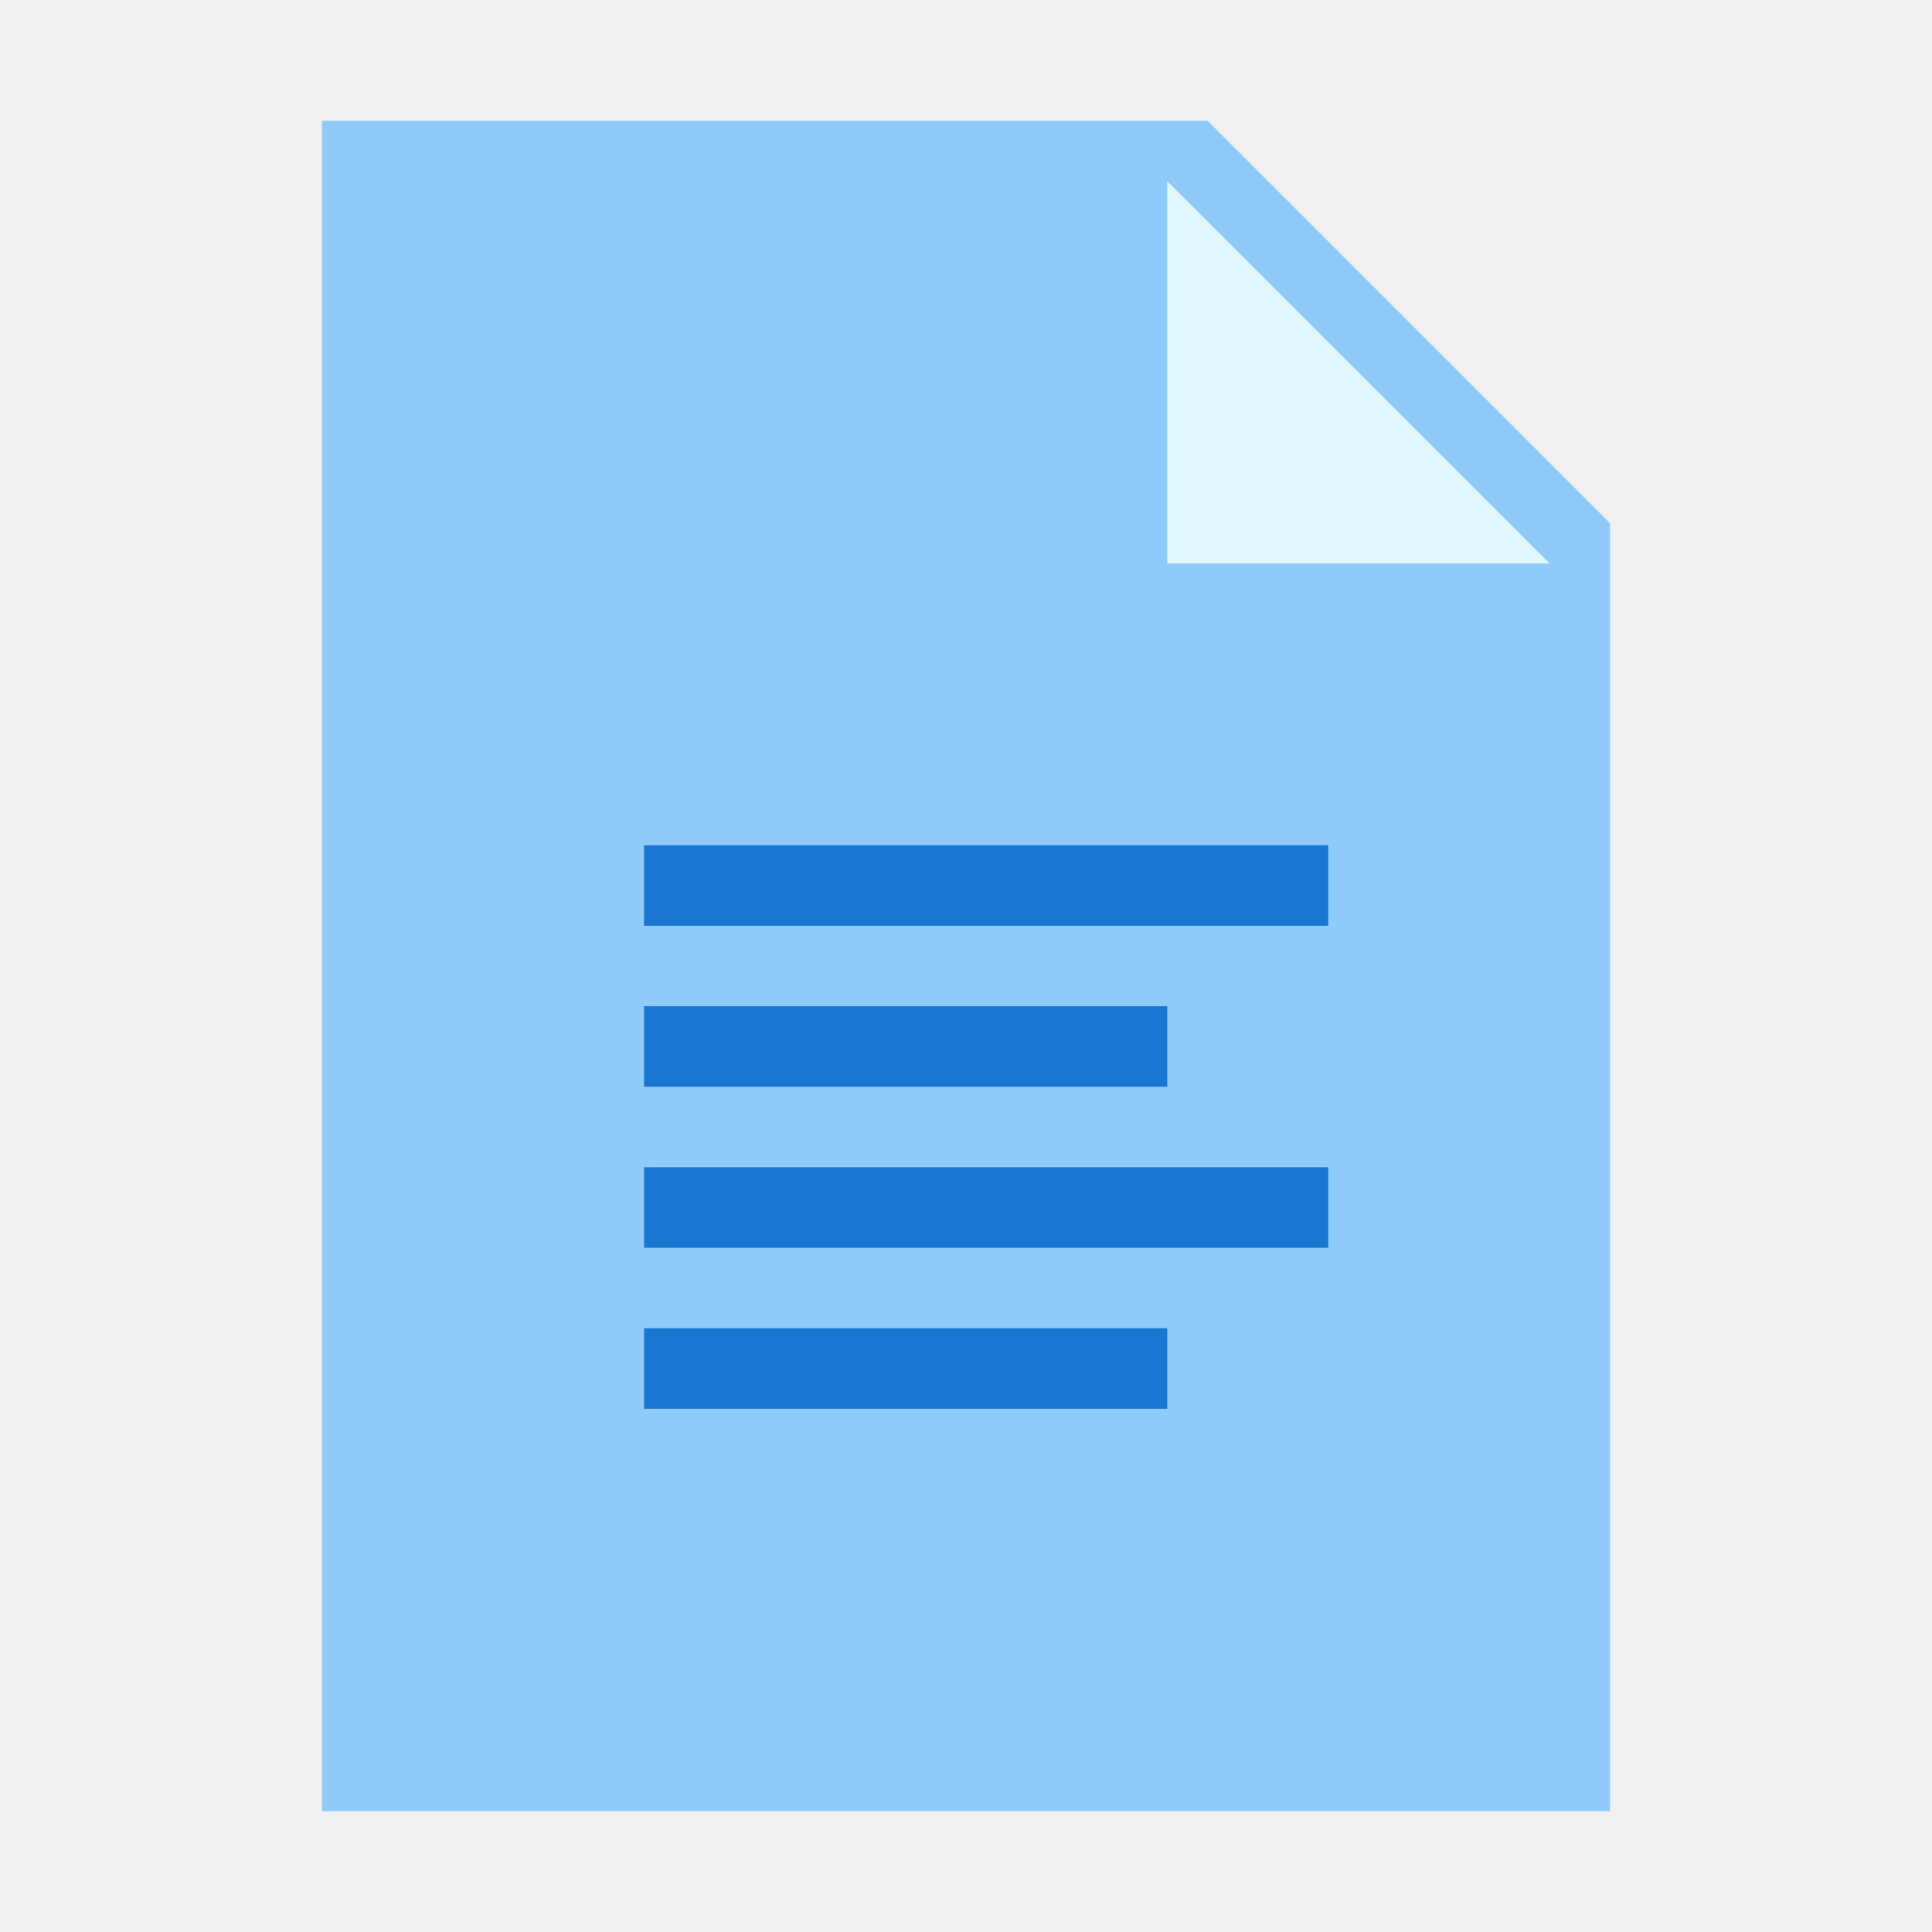
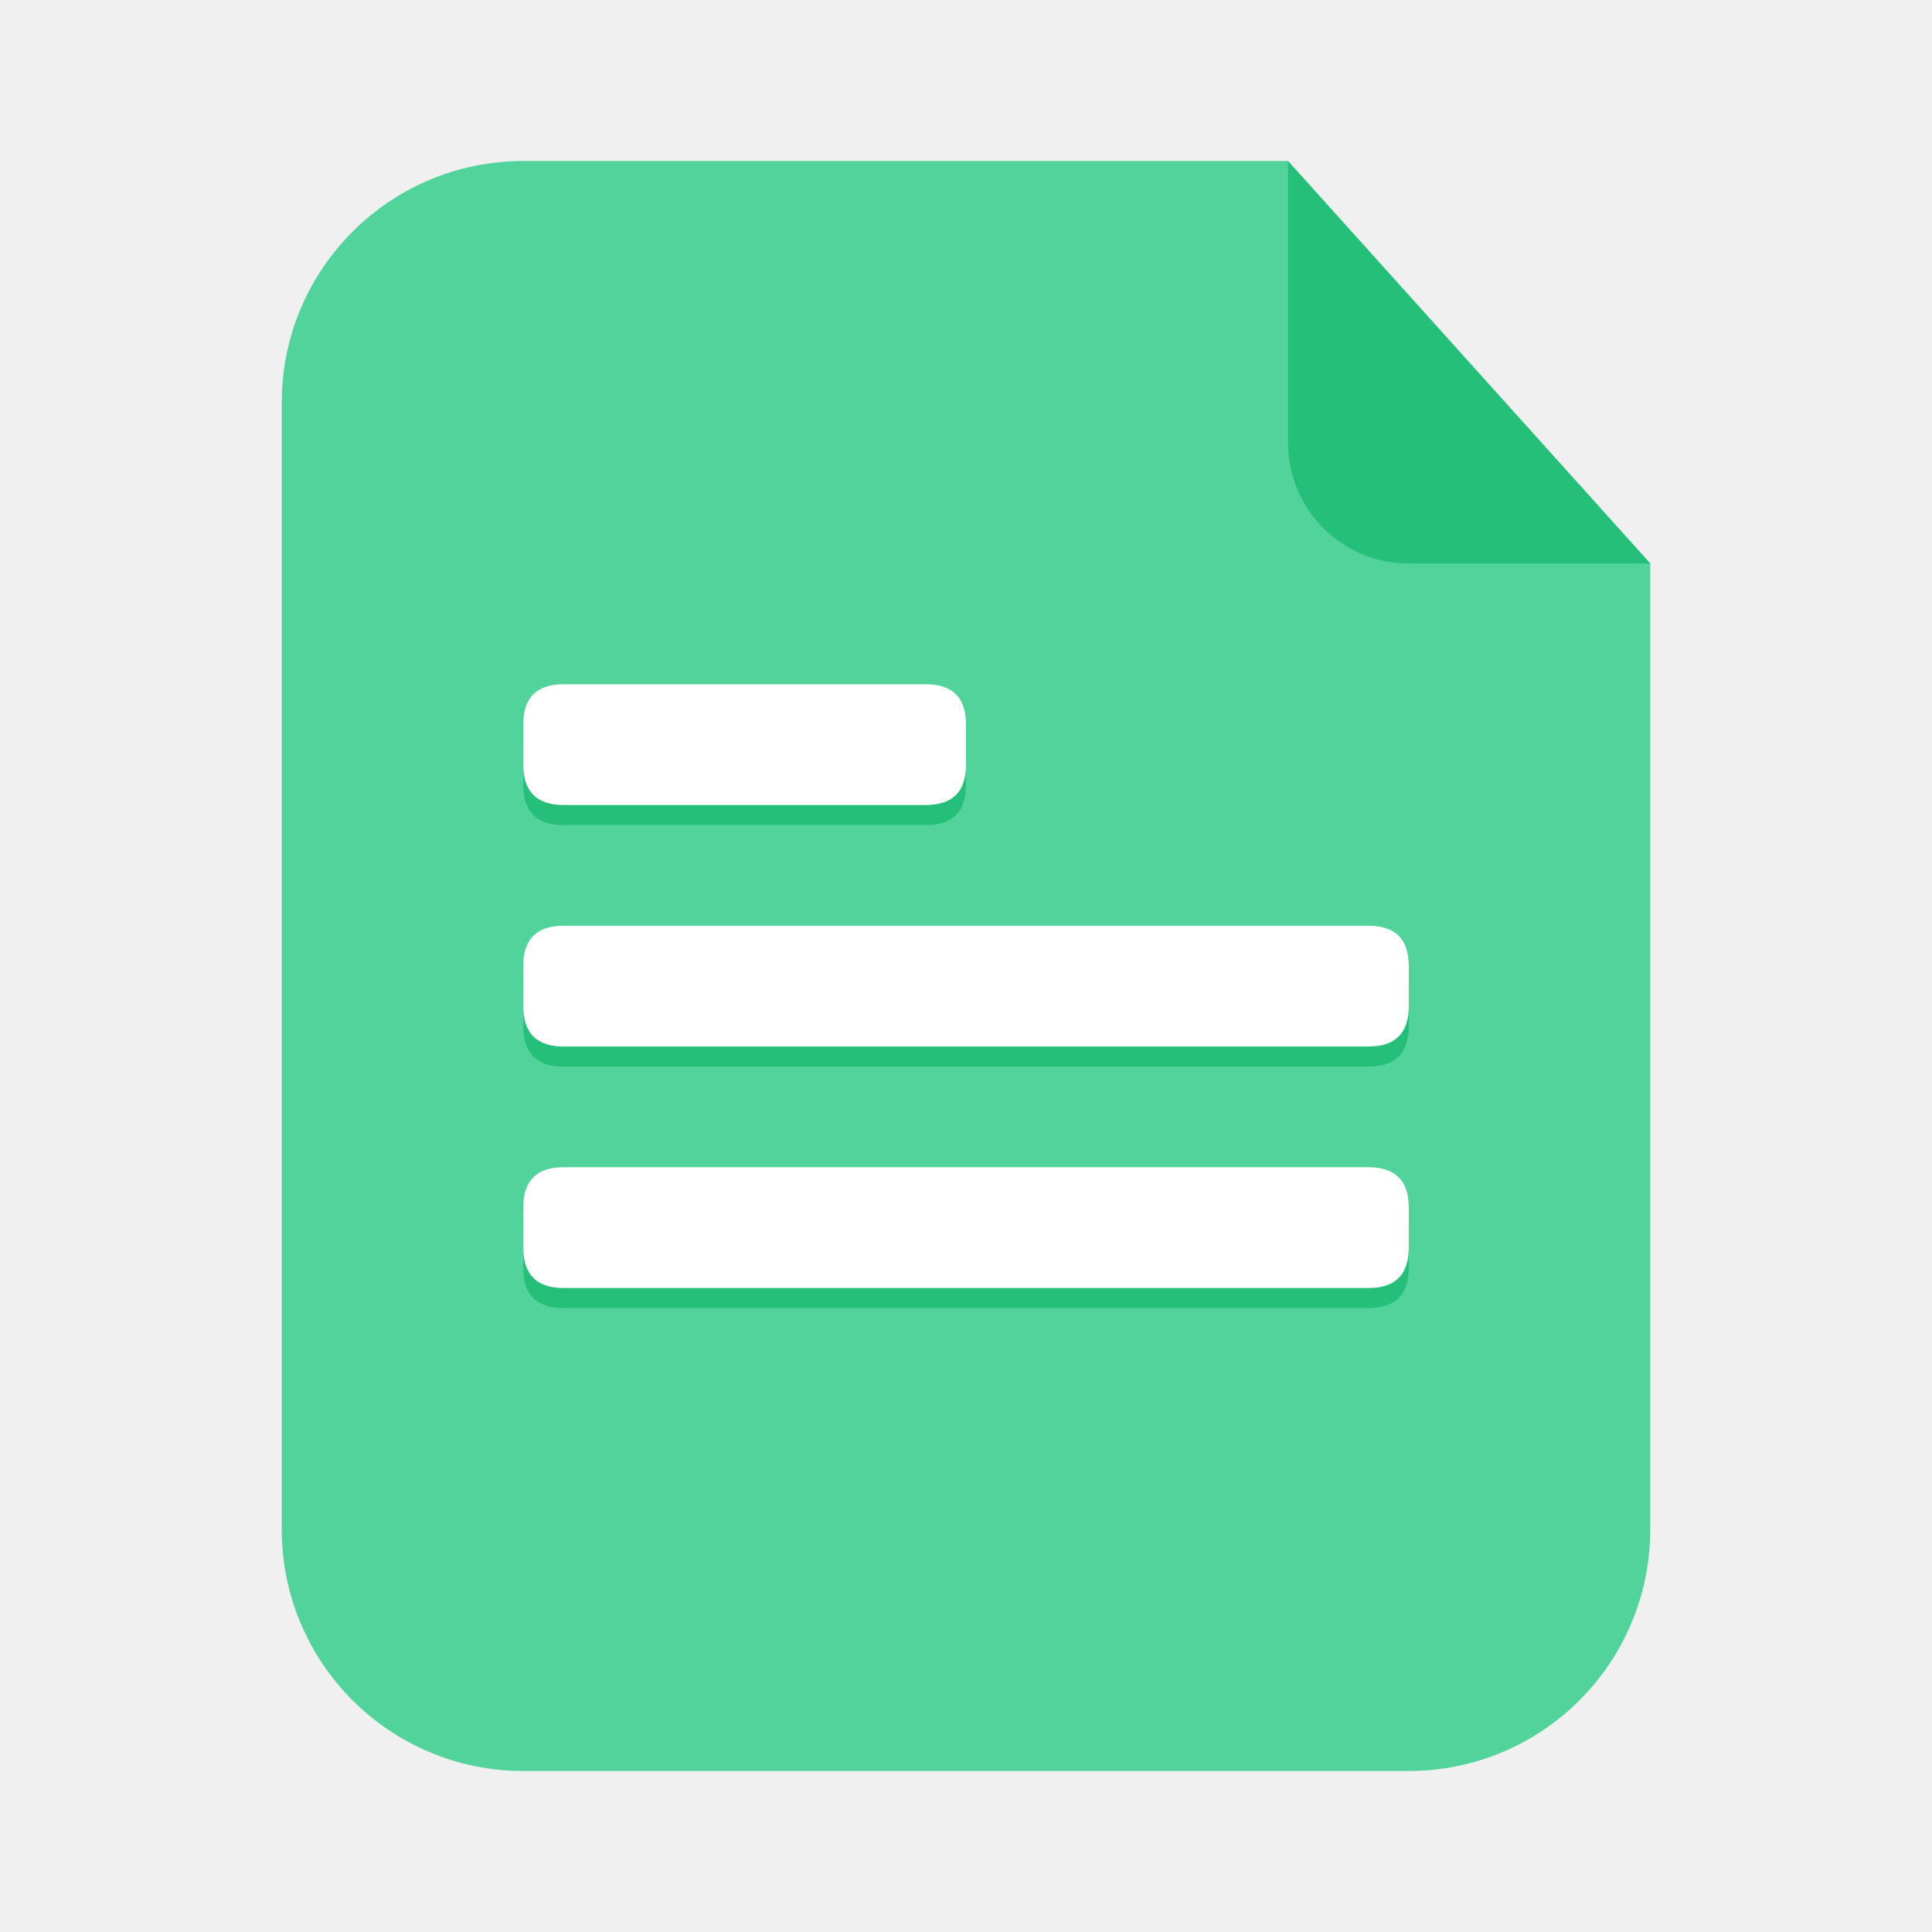
- <svg xmlns="http://www.w3.org/2000/svg" t="1747830457361" class="icon" viewBox="0 0 1024 1024" version="1.1" p-id="5154" width="24" height="24">
-   <path d="M853.333 960H170.667V64h469.333l213.333 213.333z" fill="#90CAF9" p-id="5155" />
-   <path d="M821.333 298.667H618.667V96z" fill="#E1F5FE" p-id="5156" />
-   <path d="M341.333 448h362.667v42.667H341.333zM341.333 533.333h277.333v42.667H341.333zM341.333 618.667h362.667v42.667H341.333zM341.333 704h277.333v42.667H341.333z" fill="#1976D2" p-id="5157" />
+ <svg xmlns="http://www.w3.org/2000/svg" t="1747893176665" class="icon" viewBox="0 0 1024 1024" version="1.1" p-id="1143" width="24" height="24">
+   <path d="M682.667 85.333H277.333a128 128 0 0 0-128 128v597.333a128 128 0 0 0 128 128h469.333a128 128 0 0 0 128-128V298.667L682.667 85.333z" fill="#53D39C" p-id="1144" />
+   <path d="M682.667 85.333l144 160L874.667 298.667h-128a64 64 0 0 1-64-64V85.333z" fill="#25BF79" p-id="1145" />
+   <path d="M277.333 373.333m21.333 0l192 0q21.333 0 21.333 21.333l0 21.333q0 21.333-21.333 21.333l-192 0q-21.333 0-21.333-21.333l0-21.333q0-21.333 21.333-21.333Z" fill="#25BF79" p-id="1146" />
+   <path d="M277.333 501.333m21.333 0l426.667 0q21.333 0 21.333 21.333l0 21.333q0 21.333-21.333 21.333l-426.667 0q-21.333 0-21.333-21.333l0-21.333q0-21.333 21.333-21.333Z" fill="#25BF79" p-id="1147" />
+   <path d="M277.333 629.333m21.333 0l426.667 0q21.333 0 21.333 21.333l0 21.333q0 21.333-21.333 21.333l-426.667 0q-21.333 0-21.333-21.333l0-21.333q0-21.333 21.333-21.333Z" fill="#25BF79" p-id="1148" />
+   <path d="M277.333 362.667m21.333 0l192 0q21.333 0 21.333 21.333l0 21.333q0 21.333-21.333 21.333l-192 0q-21.333 0-21.333-21.333l0-21.333q0-21.333 21.333-21.333Z" fill="#FFFFFF" p-id="1149" />
+   <path d="M277.333 490.667m21.333 0l426.667 0q21.333 0 21.333 21.333l0 21.333q0 21.333-21.333 21.333l-426.667 0q-21.333 0-21.333-21.333l0-21.333q0-21.333 21.333-21.333Z" fill="#FFFFFF" p-id="1150" />
+   <path d="M277.333 618.667m21.333 0l426.667 0q21.333 0 21.333 21.333l0 21.333q0 21.333-21.333 21.333l-426.667 0q-21.333 0-21.333-21.333l0-21.333q0-21.333 21.333-21.333Z" fill="#FFFFFF" p-id="1151" />
</svg>
